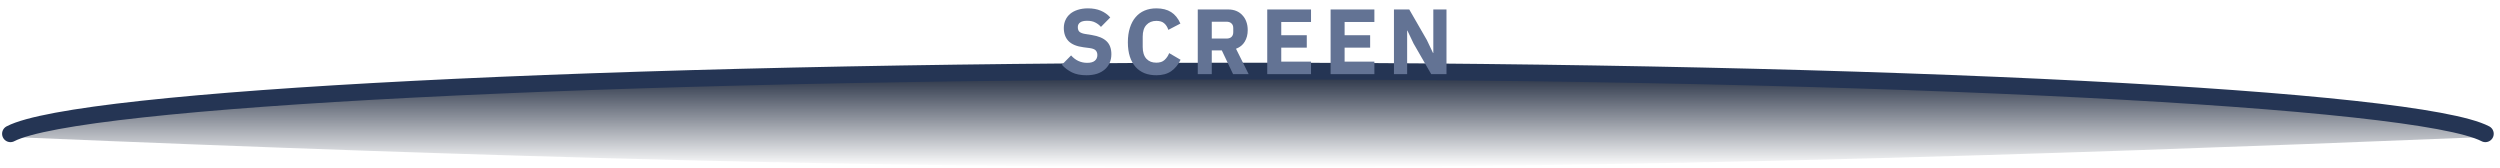
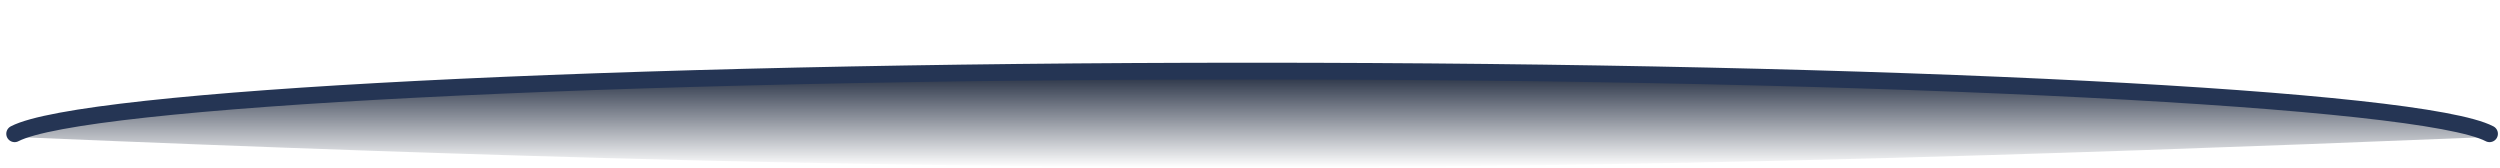
<svg xmlns="http://www.w3.org/2000/svg" width="299" height="20" viewBox="0 0 299 20" fill="none">
-   <path d="M149.251 8.5C72.674 8.5 9.628 11.62 1.556 15.628C0.808 15.999 1.548 16.47 2.546 16.434C118.534 21.34 183.374 21.035 295.954 16.434C296.953 16.469 297.693 15.999 296.945 15.627C288.869 11.62 225.825 8.5 149.251 8.5Z" fill="url(#paint0_linear_1_4608)" />
-   <path d="M1.25 16C9.339 11.783 72.515 8.5 149.251 8.5C225.984 8.5 289.158 11.783 297.25 16" stroke="#253554" stroke-width="2" stroke-linecap="round" />
-   <path d="M129.922 9C129.246 9 128.672 8.886 128.202 8.657C127.732 8.42 127.331 8.117 127 7.748L128.103 6.629C128.625 7.22 129.268 7.515 130.032 7.515C130.443 7.515 130.748 7.43 130.947 7.26C131.145 7.09 131.244 6.865 131.244 6.584C131.244 6.37 131.186 6.193 131.068 6.053C130.95 5.905 130.712 5.805 130.352 5.753L129.591 5.654C128.775 5.55 128.176 5.303 127.794 4.911C127.419 4.52 127.232 3.999 127.232 3.349C127.232 3.002 127.298 2.684 127.43 2.396C127.563 2.108 127.75 1.861 127.993 1.654C128.242 1.447 128.544 1.288 128.896 1.177C129.257 1.059 129.664 1 130.12 1C130.701 1 131.211 1.092 131.652 1.277C132.093 1.462 132.472 1.731 132.788 2.086L131.674 3.216C131.491 3.002 131.266 2.828 131.002 2.695C130.745 2.555 130.418 2.485 130.021 2.485C129.646 2.485 129.367 2.551 129.183 2.684C128.999 2.817 128.907 3.002 128.907 3.238C128.907 3.504 128.977 3.696 129.117 3.814C129.264 3.933 129.499 4.018 129.822 4.069L130.583 4.191C131.377 4.317 131.965 4.564 132.347 4.934C132.729 5.295 132.92 5.813 132.92 6.485C132.92 6.854 132.854 7.194 132.721 7.504C132.589 7.814 132.394 8.08 132.137 8.302C131.887 8.524 131.575 8.697 131.2 8.823C130.825 8.941 130.399 9 129.922 9Z" fill="#637394" />
-   <path d="M138.299 9C137.778 9 137.307 8.919 136.888 8.756C136.47 8.586 136.113 8.339 135.819 8.014C135.525 7.681 135.297 7.271 135.136 6.784C134.974 6.289 134.893 5.713 134.893 5.055C134.893 4.405 134.974 3.829 135.136 3.327C135.297 2.817 135.525 2.392 135.819 2.053C136.113 1.705 136.47 1.443 136.888 1.266C137.307 1.089 137.778 1 138.299 1C139.012 1 139.6 1.148 140.063 1.443C140.526 1.731 140.897 2.189 141.176 2.817L139.732 3.571C139.63 3.246 139.468 2.987 139.247 2.795C139.034 2.596 138.718 2.496 138.299 2.496C137.807 2.496 137.41 2.658 137.109 2.983C136.815 3.301 136.668 3.766 136.668 4.38V5.62C136.668 6.234 136.815 6.703 137.109 7.028C137.41 7.345 137.807 7.504 138.299 7.504C138.711 7.504 139.038 7.393 139.28 7.172C139.53 6.943 139.714 6.669 139.832 6.352L141.198 7.15C140.912 7.741 140.533 8.199 140.063 8.524C139.6 8.841 139.012 9 138.299 9Z" fill="#637394" />
-   <path d="M144.928 8.867H143.253V1.133H146.901C147.254 1.133 147.574 1.192 147.86 1.31C148.147 1.428 148.39 1.598 148.588 1.82C148.794 2.034 148.952 2.293 149.062 2.596C149.172 2.898 149.227 3.235 149.227 3.604C149.227 4.128 149.11 4.586 148.875 4.978C148.647 5.369 148.298 5.654 147.827 5.831L149.338 8.867H147.475L146.13 6.03H144.928V8.867ZM146.692 4.612C146.942 4.612 147.137 4.549 147.276 4.424C147.423 4.291 147.497 4.099 147.497 3.848V3.36C147.497 3.109 147.423 2.921 147.276 2.795C147.137 2.662 146.942 2.596 146.692 2.596H144.928V4.612H146.692Z" fill="#637394" />
-   <path d="M151.562 8.867V1.133H156.798V2.629H153.238V4.213H156.291V5.698H153.238V7.371H156.798V8.867H151.562Z" fill="#637394" />
-   <path d="M159.14 8.867V1.133H164.376V2.629H160.815V4.213H163.869V5.698H160.815V7.371H164.376V8.867H159.14Z" fill="#637394" />
-   <path d="M169.065 5.211L168.327 3.659H168.294V8.867H166.717V1.133H168.547L170.653 4.789L171.391 6.341H171.424V1.133H173V8.867H171.171L169.065 5.211Z" fill="#637394" />
+   <path d="M149.751 8.5C73.174 8.5 10.128 11.62 2.056 15.628C1.308 15.999 2.047 16.47 3.046 16.434C119.034 21.34 183.874 21.035 296.454 16.434C297.453 16.469 298.193 15.999 297.445 15.627C289.369 11.62 226.325 8.5 149.751 8.5Z" fill="url(#paint0_linear_610_2085)" />
+   <path d="M1.75 16C9.839 11.783 73.015 8.5 149.751 8.5C226.484 8.5 289.658 11.783 297.75 16" stroke="#253554" stroke-width="2" stroke-linecap="round" />
  <defs>
-     <linearGradient id="paint0_linear_1_4608" x1="149.25" y1="8.5" x2="149.25" y2="20" gradientUnits="userSpaceOnUse">
+     <linearGradient id="paint0_linear_610_2085" x1="149.75" y1="8.5" x2="149.75" y2="20" gradientUnits="userSpaceOnUse">
      <stop stop-color="#1F293D" />
      <stop offset="1" stop-color="#1F293D" stop-opacity="0" />
    </linearGradient>
  </defs>
</svg>
